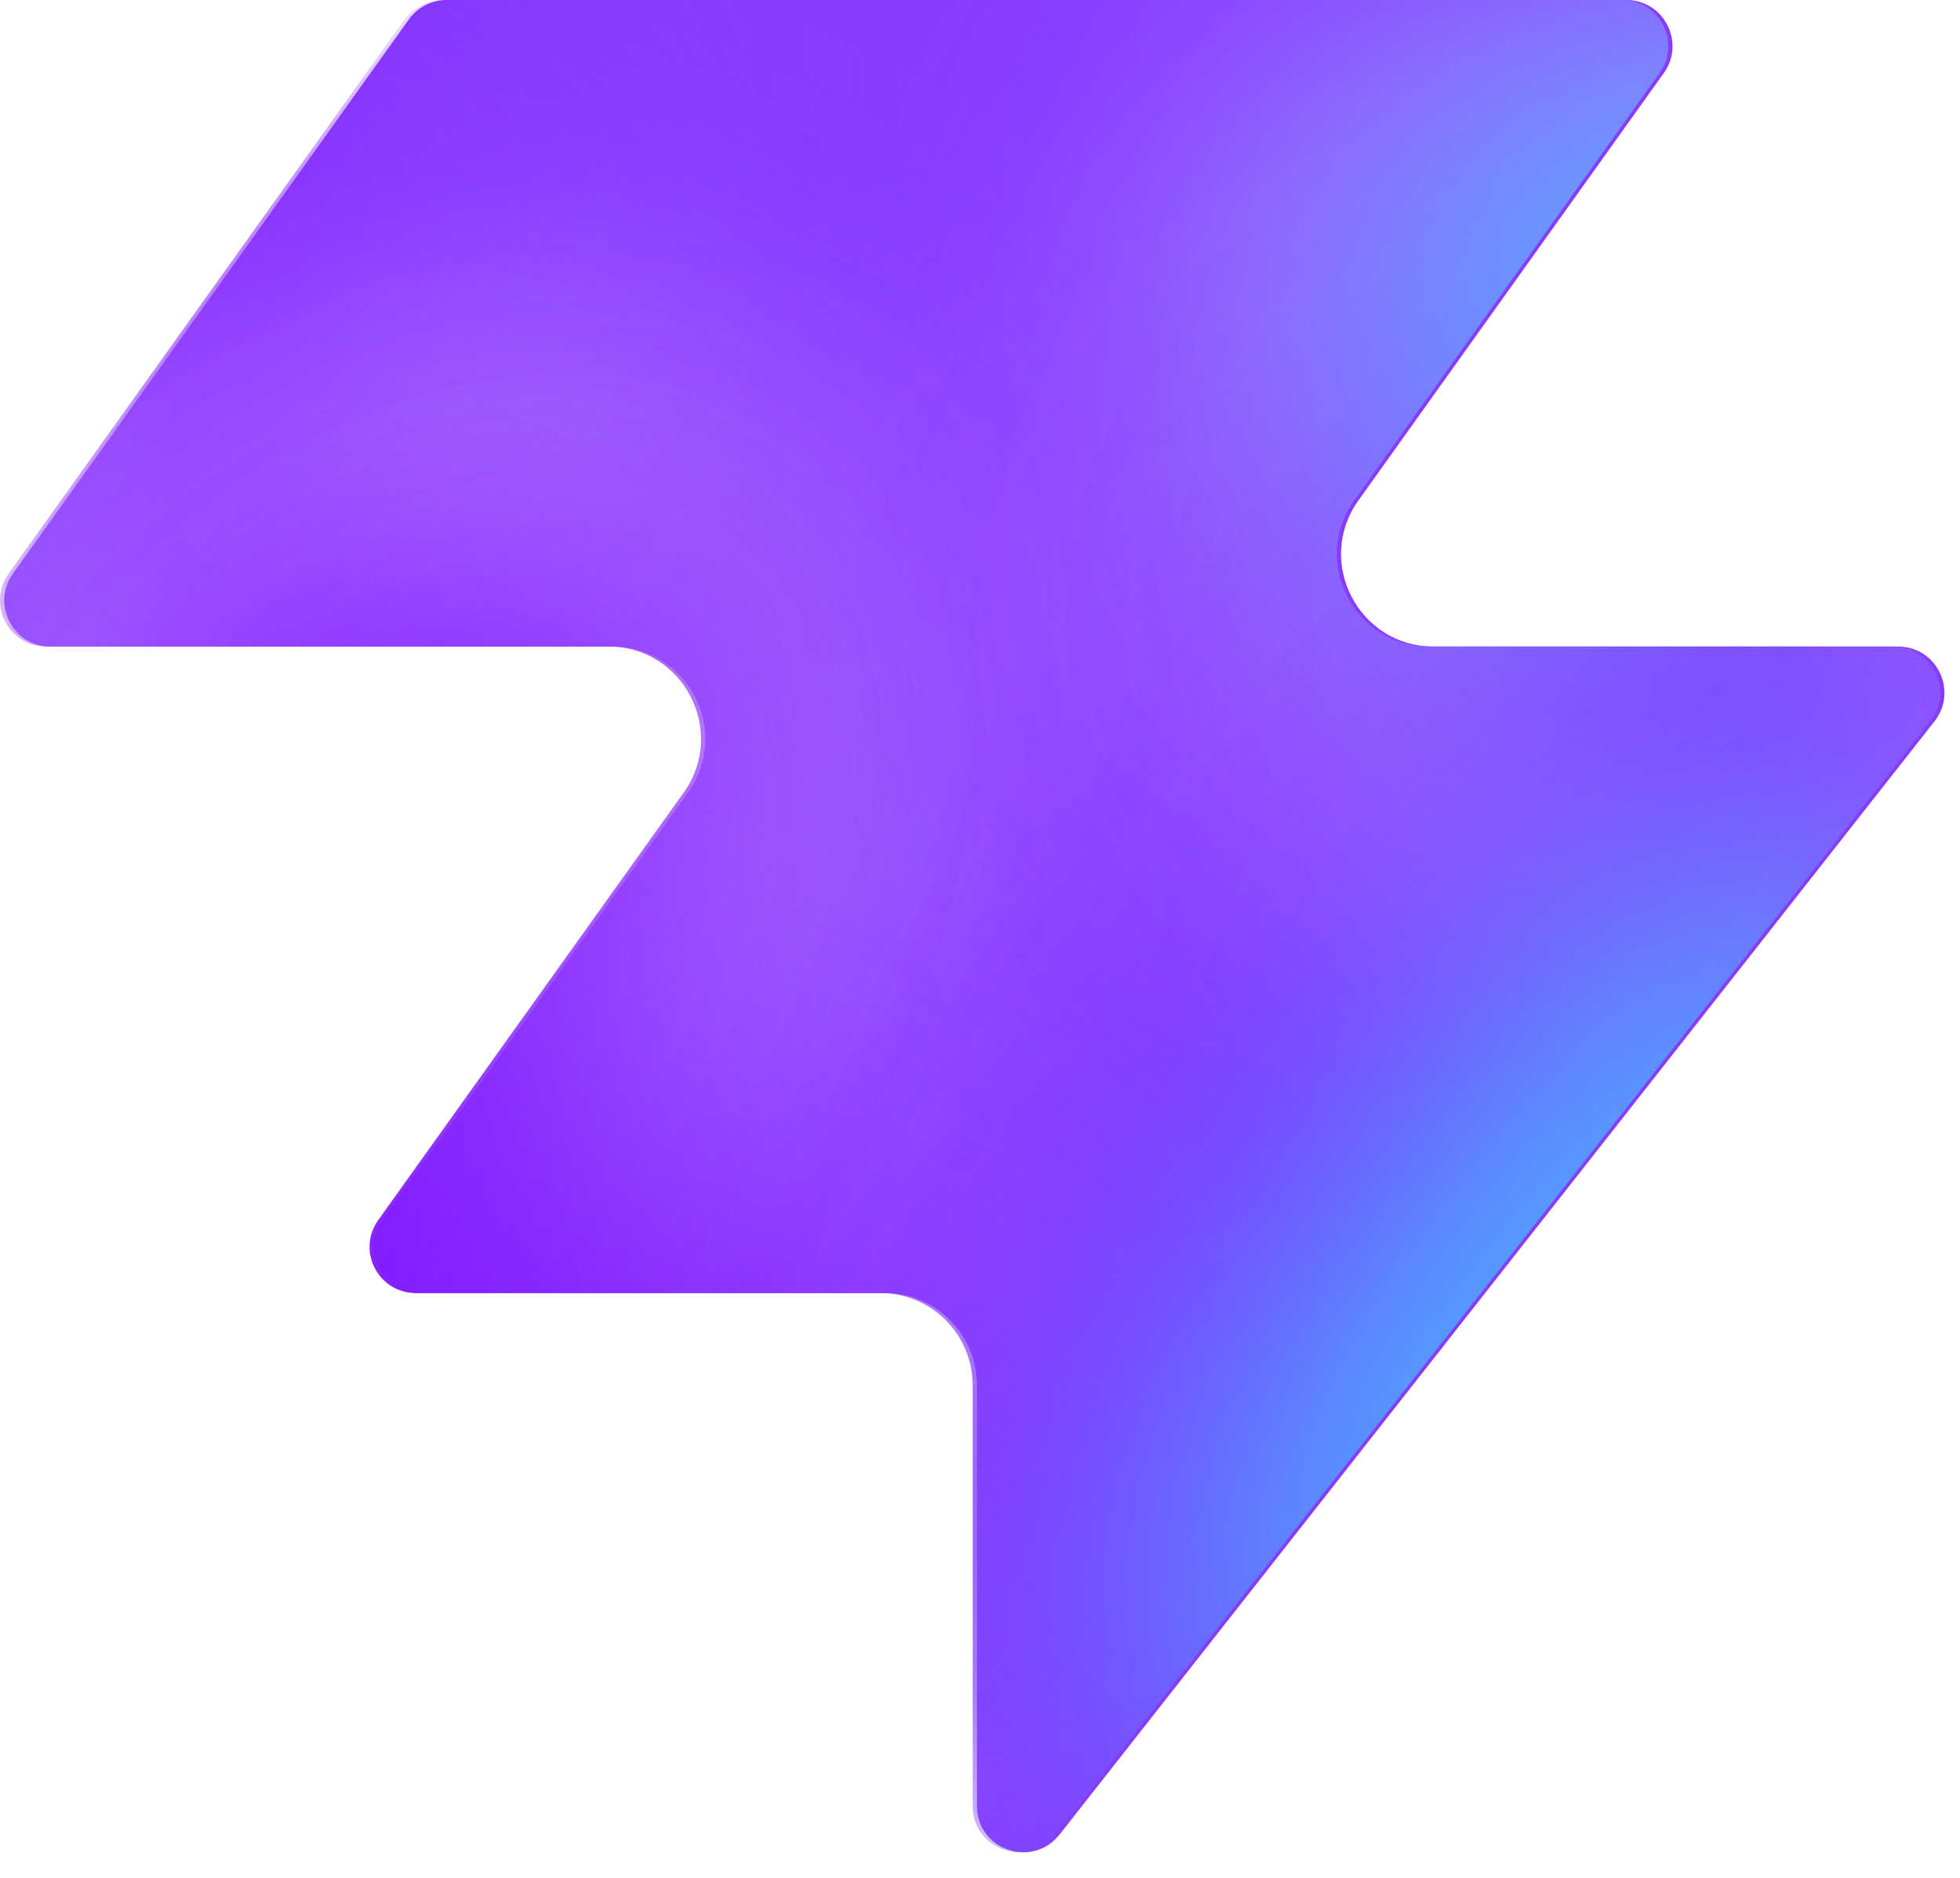
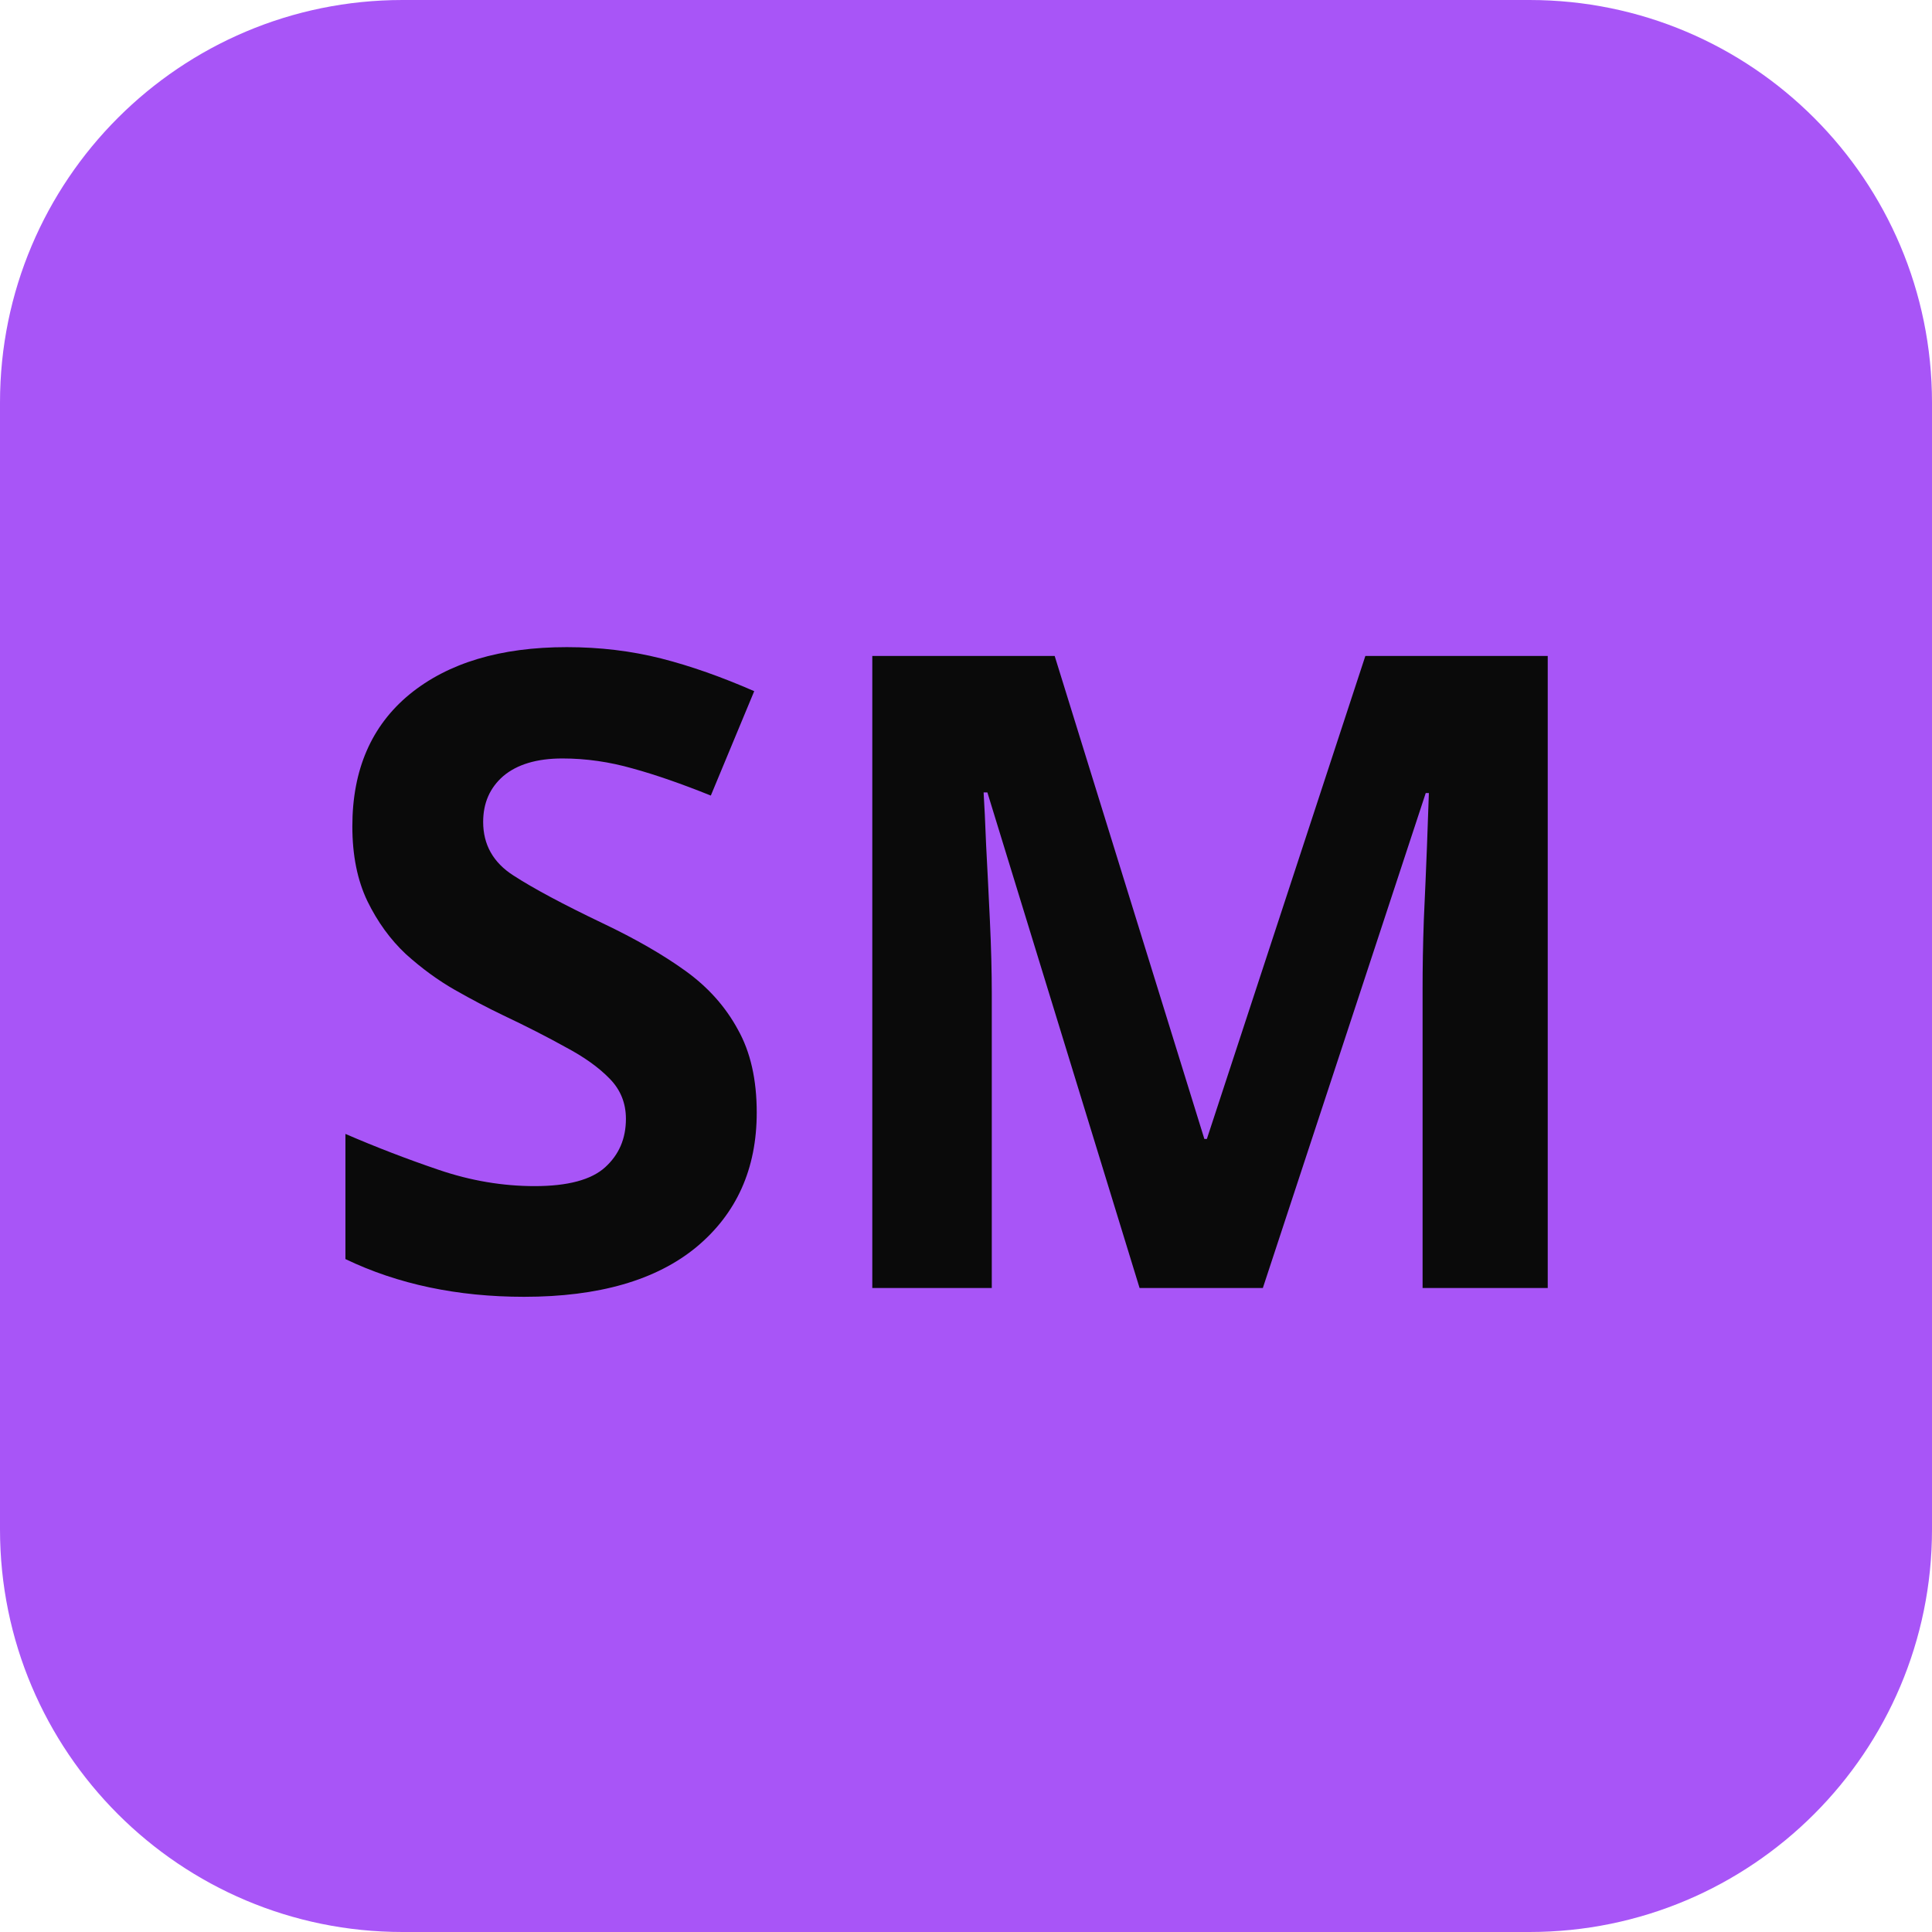
- <svg xmlns="http://www.w3.org/2000/svg" width="48" height="46" fill="none" viewBox="0 0 48 46">
-   <path fill="#863bff" d="M25.946 44.938c-.664.845-2.021.375-2.021-.698V33.937a2.26 2.26 0 0 0-2.262-2.262H10.287c-.92 0-1.456-1.04-.92-1.788l7.48-10.471c1.07-1.497 0-3.578-1.842-3.578H1.237c-.92 0-1.456-1.04-.92-1.788L10.013.474c.214-.297.556-.474.92-.474h28.894c.92 0 1.456 1.04.92 1.788l-7.48 10.471c-1.07 1.498 0 3.579 1.842 3.579h11.377c.943 0 1.473 1.088.89 1.83L25.947 44.94z" style="fill:#863bff;fill:color(display-p3 .525 .23 1);fill-opacity:1" />
-   <mask id="a" width="48" height="46" x="0" y="0" maskUnits="userSpaceOnUse" style="mask-type:alpha">
-     <path fill="#000" d="M25.842 44.938c-.664.844-2.021.375-2.021-.698V33.937a2.26 2.26 0 0 0-2.262-2.262H10.183c-.92 0-1.456-1.04-.92-1.788l7.48-10.471c1.07-1.498 0-3.579-1.842-3.579H1.133c-.92 0-1.456-1.04-.92-1.787L9.91.473c.214-.297.556-.474.92-.474h28.894c.92 0 1.456 1.04.92 1.788l-7.48 10.471c-1.07 1.498 0 3.578 1.842 3.578h11.377c.943 0 1.473 1.088.89 1.832L25.843 44.94z" style="fill:#000;fill-opacity:1" />
-   </mask>
-   <g mask="url(#a)">
-     <g filter="url(#b)">
-       <ellipse cx="5.508" cy="14.704" fill="#ede6ff" rx="5.508" ry="14.704" style="fill:#ede6ff;fill:color(display-p3 .927 .903 1);fill-opacity:1" transform="matrix(.00324 1 1 -.00324 -4.47 31.516)" />
-     </g>
-     <g filter="url(#c)">
-       <ellipse cx="10.399" cy="29.851" fill="#ede6ff" rx="10.399" ry="29.851" style="fill:#ede6ff;fill:color(display-p3 .927 .903 1);fill-opacity:1" transform="matrix(.00324 1 1 -.00324 -39.328 7.883)" />
-     </g>
-     <g filter="url(#d)">
-       <ellipse cx="5.508" cy="30.487" fill="#7e14ff" rx="5.508" ry="30.487" style="fill:#7e14ff;fill:color(display-p3 .492 .077 1);fill-opacity:1" transform="rotate(89.814 -25.913 -14.639)scale(1 -1)" />
-     </g>
-     <g filter="url(#e)">
-       <ellipse cx="5.508" cy="30.599" fill="#7e14ff" rx="5.508" ry="30.599" style="fill:#7e14ff;fill:color(display-p3 .492 .077 1);fill-opacity:1" transform="rotate(89.814 -32.644 -3.334)scale(1 -1)" />
-     </g>
-     <g filter="url(#f)">
-       <ellipse cx="5.508" cy="30.599" fill="#7e14ff" rx="5.508" ry="30.599" style="fill:#7e14ff;fill:color(display-p3 .492 .077 1);fill-opacity:1" transform="matrix(.00324 1 1 -.00324 -34.34 30.47)" />
-     </g>
-     <g filter="url(#g)">
-       <ellipse cx="14.072" cy="22.078" fill="#ede6ff" rx="14.072" ry="22.078" style="fill:#ede6ff;fill:color(display-p3 .927 .903 1);fill-opacity:1" transform="rotate(93.35 24.506 48.493)scale(-1 1)" />
-     </g>
-     <g filter="url(#h)">
-       <ellipse cx="3.47" cy="21.501" fill="#7e14ff" rx="3.47" ry="21.501" style="fill:#7e14ff;fill:color(display-p3 .492 .077 1);fill-opacity:1" transform="rotate(89.009 28.708 47.59)scale(-1 1)" />
-     </g>
-     <g filter="url(#i)">
-       <ellipse cx="3.47" cy="21.501" fill="#7e14ff" rx="3.47" ry="21.501" style="fill:#7e14ff;fill:color(display-p3 .492 .077 1);fill-opacity:1" transform="rotate(89.009 28.708 47.59)scale(-1 1)" />
-     </g>
-     <g filter="url(#j)">
-       <ellipse cx=".387" cy="8.972" fill="#7e14ff" rx="4.407" ry="29.108" style="fill:#7e14ff;fill:color(display-p3 .492 .077 1);fill-opacity:1" transform="rotate(39.51 .387 8.972)" />
-     </g>
-     <g filter="url(#k)">
-       <ellipse cx="47.523" cy="-6.092" fill="#7e14ff" rx="4.407" ry="29.108" style="fill:#7e14ff;fill:color(display-p3 .492 .077 1);fill-opacity:1" transform="rotate(37.892 47.523 -6.092)" />
-     </g>
-     <g filter="url(#l)">
-       <ellipse cx="41.412" cy="6.333" fill="#47bfff" rx="5.971" ry="9.665" style="fill:#47bfff;fill:color(display-p3 .28 .748 1);fill-opacity:1" transform="rotate(37.892 41.412 6.333)" />
-     </g>
-     <g filter="url(#m)">
-       <ellipse cx="-1.879" cy="38.332" fill="#7e14ff" rx="4.407" ry="29.108" style="fill:#7e14ff;fill:color(display-p3 .492 .077 1);fill-opacity:1" transform="rotate(37.892 -1.88 38.332)" />
-     </g>
-     <g filter="url(#n)">
-       <ellipse cx="-1.879" cy="38.332" fill="#7e14ff" rx="4.407" ry="29.108" style="fill:#7e14ff;fill:color(display-p3 .492 .077 1);fill-opacity:1" transform="rotate(37.892 -1.88 38.332)" />
-     </g>
-     <g filter="url(#o)">
-       <ellipse cx="35.651" cy="29.907" fill="#7e14ff" rx="4.407" ry="29.108" style="fill:#7e14ff;fill:color(display-p3 .492 .077 1);fill-opacity:1" transform="rotate(37.892 35.651 29.907)" />
-     </g>
-     <g filter="url(#p)">
-       <ellipse cx="38.418" cy="32.4" fill="#47bfff" rx="5.971" ry="15.297" style="fill:#47bfff;fill:color(display-p3 .28 .748 1);fill-opacity:1" transform="rotate(37.892 38.418 32.4)" />
-     </g>
-   </g>
-   <defs>
-     <filter id="b" width="60.045" height="41.654" x="-19.77" y="16.149" color-interpolation-filters="sRGB" filterUnits="userSpaceOnUse">
-       <feFlood flood-opacity="0" result="BackgroundImageFix" />
-       <feBlend in="SourceGraphic" in2="BackgroundImageFix" result="shape" />
-       <feGaussianBlur result="effect1_foregroundBlur_2002_17158" stdDeviation="7.659" />
-     </filter>
-     <filter id="c" width="90.34" height="51.437" x="-54.613" y="-7.533" color-interpolation-filters="sRGB" filterUnits="userSpaceOnUse">
-       <feFlood flood-opacity="0" result="BackgroundImageFix" />
-       <feBlend in="SourceGraphic" in2="BackgroundImageFix" result="shape" />
-       <feGaussianBlur result="effect1_foregroundBlur_2002_17158" stdDeviation="7.659" />
-     </filter>
-     <filter id="d" width="79.355" height="29.4" x="-49.64" y="2.03" color-interpolation-filters="sRGB" filterUnits="userSpaceOnUse">
-       <feFlood flood-opacity="0" result="BackgroundImageFix" />
-       <feBlend in="SourceGraphic" in2="BackgroundImageFix" result="shape" />
-       <feGaussianBlur result="effect1_foregroundBlur_2002_17158" stdDeviation="4.596" />
-     </filter>
-     <filter id="e" width="79.579" height="29.4" x="-45.045" y="20.029" color-interpolation-filters="sRGB" filterUnits="userSpaceOnUse">
-       <feFlood flood-opacity="0" result="BackgroundImageFix" />
-       <feBlend in="SourceGraphic" in2="BackgroundImageFix" result="shape" />
-       <feGaussianBlur result="effect1_foregroundBlur_2002_17158" stdDeviation="4.596" />
-     </filter>
-     <filter id="f" width="79.579" height="29.4" x="-43.513" y="21.178" color-interpolation-filters="sRGB" filterUnits="userSpaceOnUse">
-       <feFlood flood-opacity="0" result="BackgroundImageFix" />
-       <feBlend in="SourceGraphic" in2="BackgroundImageFix" result="shape" />
-       <feGaussianBlur result="effect1_foregroundBlur_2002_17158" stdDeviation="4.596" />
-     </filter>
-     <filter id="g" width="74.749" height="58.852" x="15.756" y="-17.901" color-interpolation-filters="sRGB" filterUnits="userSpaceOnUse">
-       <feFlood flood-opacity="0" result="BackgroundImageFix" />
-       <feBlend in="SourceGraphic" in2="BackgroundImageFix" result="shape" />
-       <feGaussianBlur result="effect1_foregroundBlur_2002_17158" stdDeviation="7.659" />
-     </filter>
-     <filter id="h" width="61.377" height="25.362" x="23.548" y="2.284" color-interpolation-filters="sRGB" filterUnits="userSpaceOnUse">
-       <feFlood flood-opacity="0" result="BackgroundImageFix" />
-       <feBlend in="SourceGraphic" in2="BackgroundImageFix" result="shape" />
-       <feGaussianBlur result="effect1_foregroundBlur_2002_17158" stdDeviation="4.596" />
-     </filter>
-     <filter id="i" width="61.377" height="25.362" x="23.548" y="2.284" color-interpolation-filters="sRGB" filterUnits="userSpaceOnUse">
-       <feFlood flood-opacity="0" result="BackgroundImageFix" />
-       <feBlend in="SourceGraphic" in2="BackgroundImageFix" result="shape" />
-       <feGaussianBlur result="effect1_foregroundBlur_2002_17158" stdDeviation="4.596" />
-     </filter>
-     <filter id="j" width="56.045" height="63.649" x="-27.636" y="-22.853" color-interpolation-filters="sRGB" filterUnits="userSpaceOnUse">
-       <feFlood flood-opacity="0" result="BackgroundImageFix" />
-       <feBlend in="SourceGraphic" in2="BackgroundImageFix" result="shape" />
-       <feGaussianBlur result="effect1_foregroundBlur_2002_17158" stdDeviation="4.596" />
-     </filter>
-     <filter id="k" width="54.814" height="64.646" x="20.116" y="-38.415" color-interpolation-filters="sRGB" filterUnits="userSpaceOnUse">
-       <feFlood flood-opacity="0" result="BackgroundImageFix" />
-       <feBlend in="SourceGraphic" in2="BackgroundImageFix" result="shape" />
-       <feGaussianBlur result="effect1_foregroundBlur_2002_17158" stdDeviation="4.596" />
-     </filter>
-     <filter id="l" width="33.541" height="35.313" x="24.641" y="-11.323" color-interpolation-filters="sRGB" filterUnits="userSpaceOnUse">
-       <feFlood flood-opacity="0" result="BackgroundImageFix" />
-       <feBlend in="SourceGraphic" in2="BackgroundImageFix" result="shape" />
-       <feGaussianBlur result="effect1_foregroundBlur_2002_17158" stdDeviation="4.596" />
-     </filter>
-     <filter id="m" width="54.814" height="64.646" x="-29.286" y="6.009" color-interpolation-filters="sRGB" filterUnits="userSpaceOnUse">
-       <feFlood flood-opacity="0" result="BackgroundImageFix" />
-       <feBlend in="SourceGraphic" in2="BackgroundImageFix" result="shape" />
-       <feGaussianBlur result="effect1_foregroundBlur_2002_17158" stdDeviation="4.596" />
-     </filter>
-     <filter id="n" width="54.814" height="64.646" x="-29.286" y="6.009" color-interpolation-filters="sRGB" filterUnits="userSpaceOnUse">
-       <feFlood flood-opacity="0" result="BackgroundImageFix" />
-       <feBlend in="SourceGraphic" in2="BackgroundImageFix" result="shape" />
-       <feGaussianBlur result="effect1_foregroundBlur_2002_17158" stdDeviation="4.596" />
-     </filter>
-     <filter id="o" width="54.814" height="64.646" x="8.244" y="-2.416" color-interpolation-filters="sRGB" filterUnits="userSpaceOnUse">
-       <feFlood flood-opacity="0" result="BackgroundImageFix" />
-       <feBlend in="SourceGraphic" in2="BackgroundImageFix" result="shape" />
-       <feGaussianBlur result="effect1_foregroundBlur_2002_17158" stdDeviation="4.596" />
-     </filter>
-     <filter id="p" width="39.409" height="43.623" x="18.713" y="10.588" color-interpolation-filters="sRGB" filterUnits="userSpaceOnUse">
-       <feFlood flood-opacity="0" result="BackgroundImageFix" />
-       <feBlend in="SourceGraphic" in2="BackgroundImageFix" result="shape" />
-       <feGaussianBlur result="effect1_foregroundBlur_2002_17158" stdDeviation="4.596" />
-     </filter>
-   </defs>
+ <svg xmlns="http://www.w3.org/2000/svg" width="48" height="48" viewBox="0 0 48 48">
+   <rect width="48" height="48" rx="10" fill="#a855f7" />
+   <text x="24" y="32" font-family="Montserrat,sans-serif" font-size="22" font-weight="800" fill="#0a0a0a" text-anchor="middle">SM</text>
</svg>
